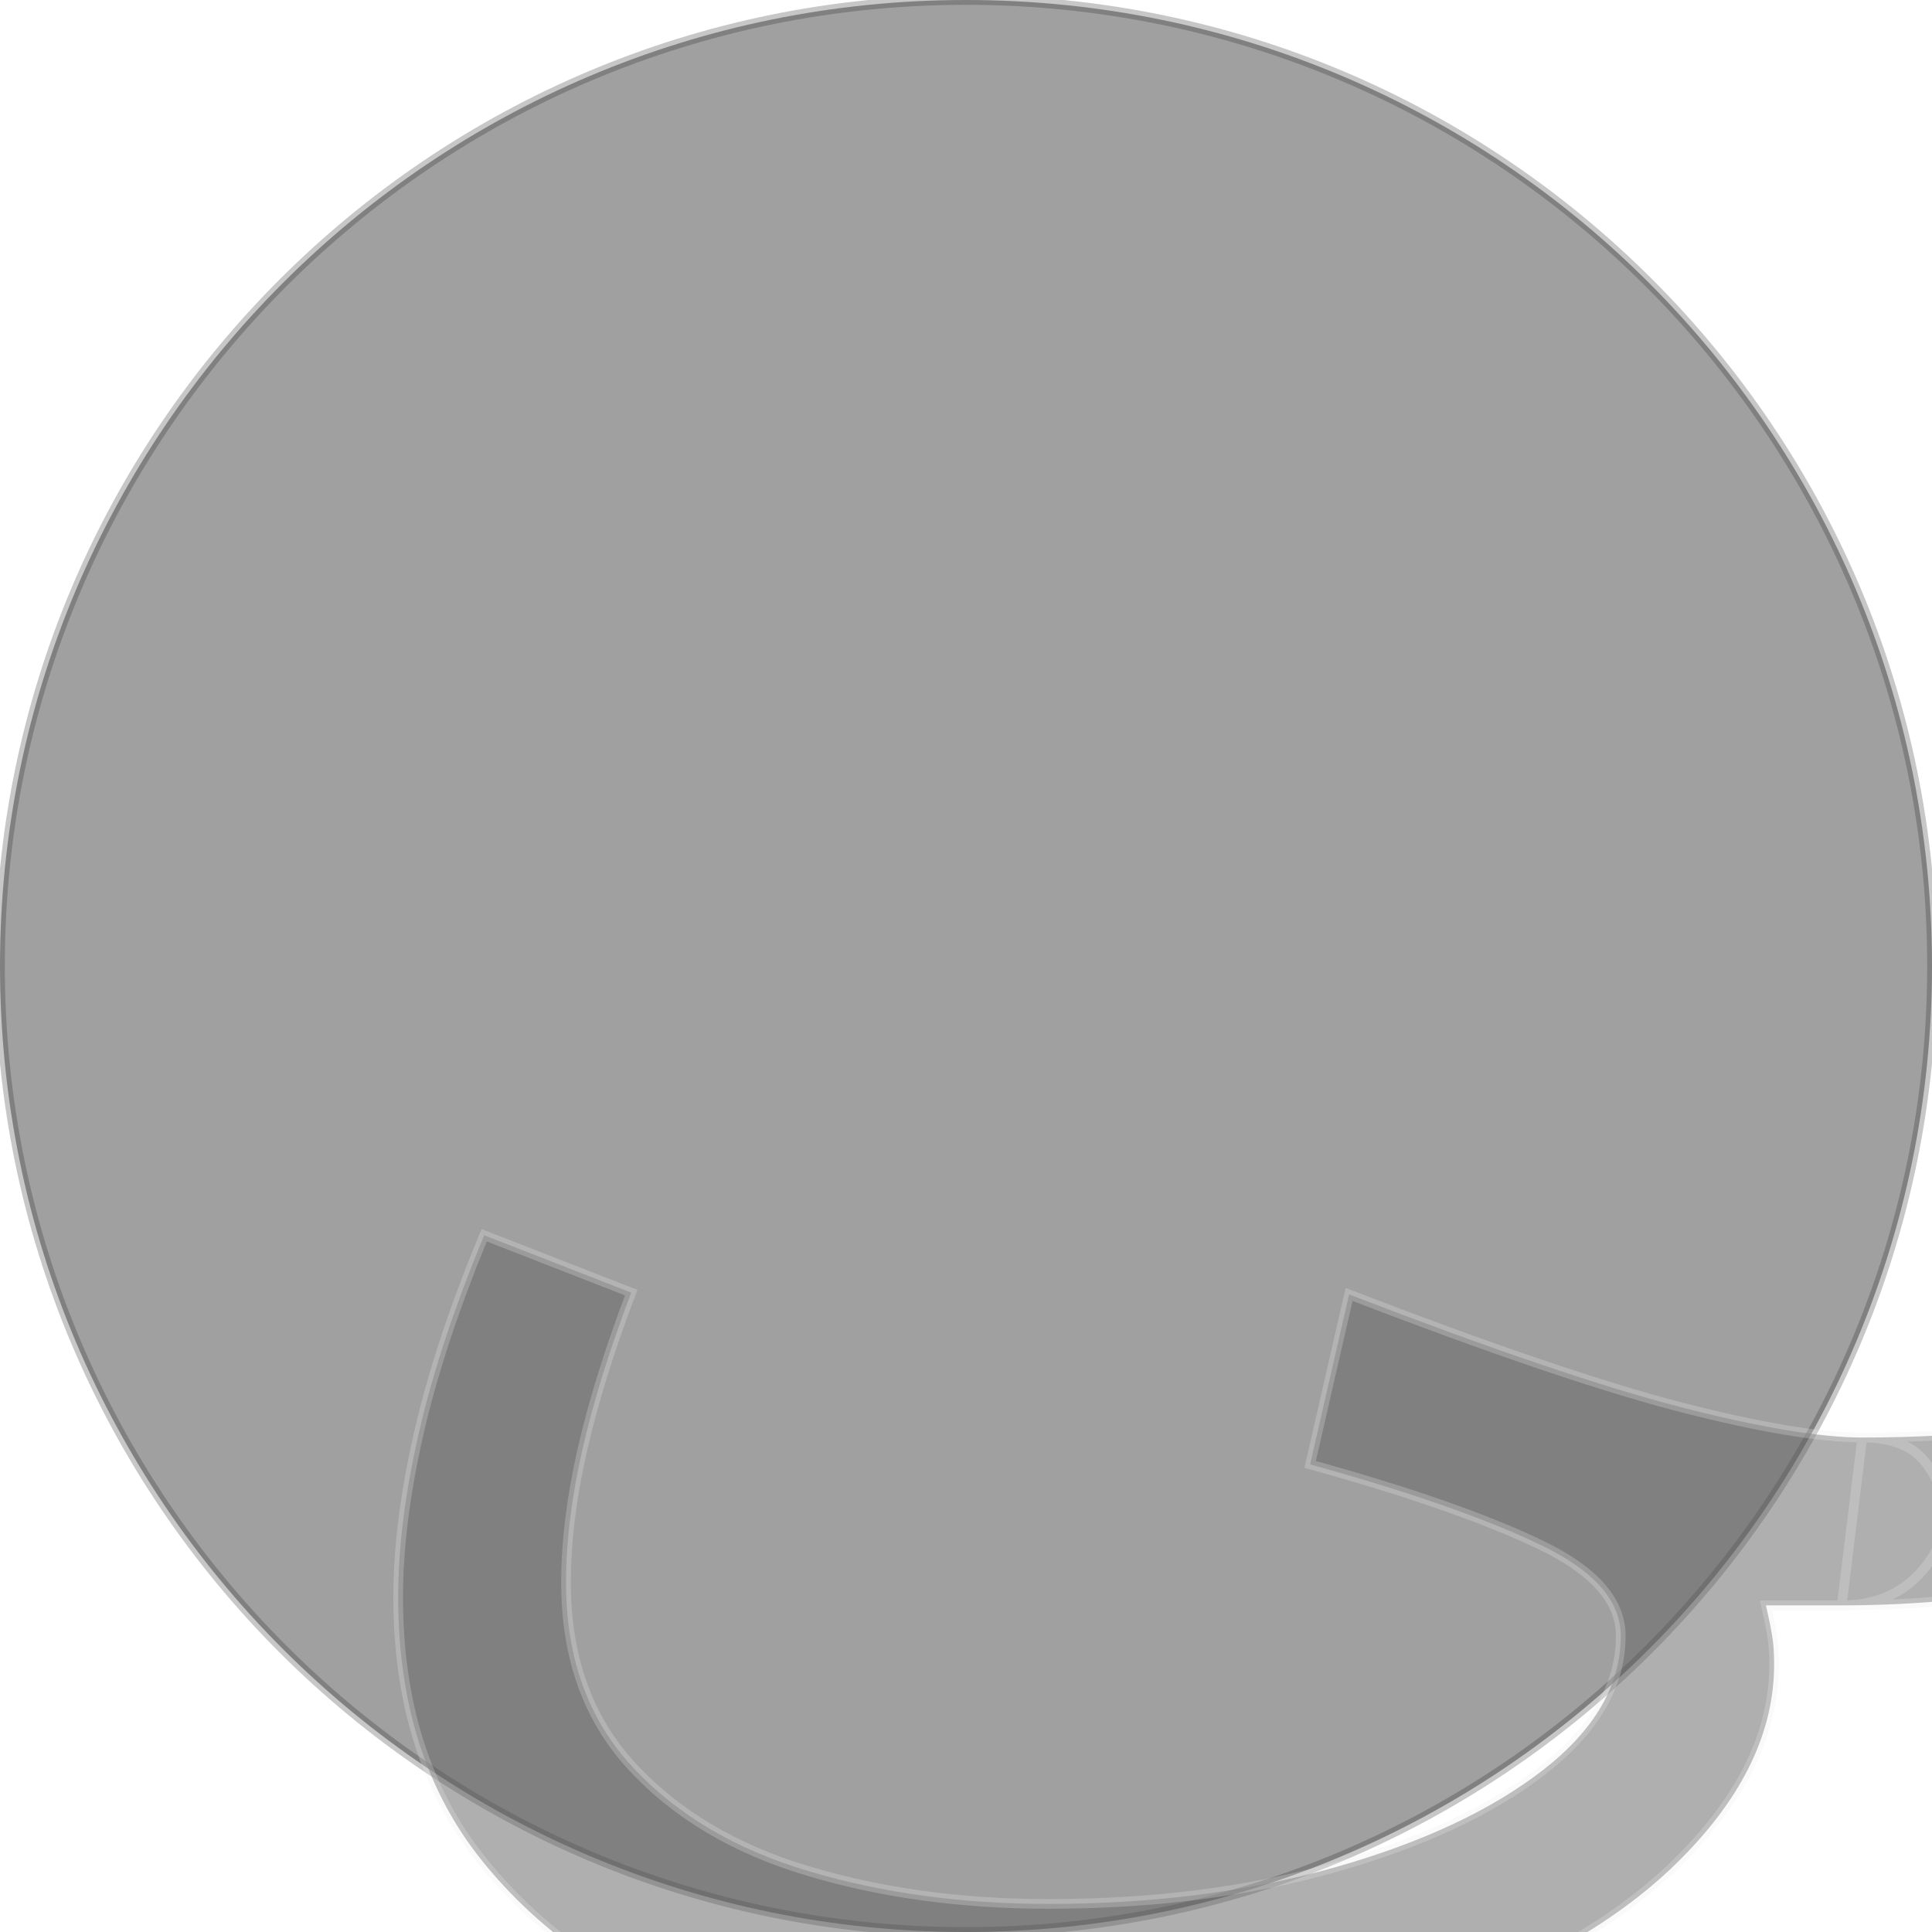
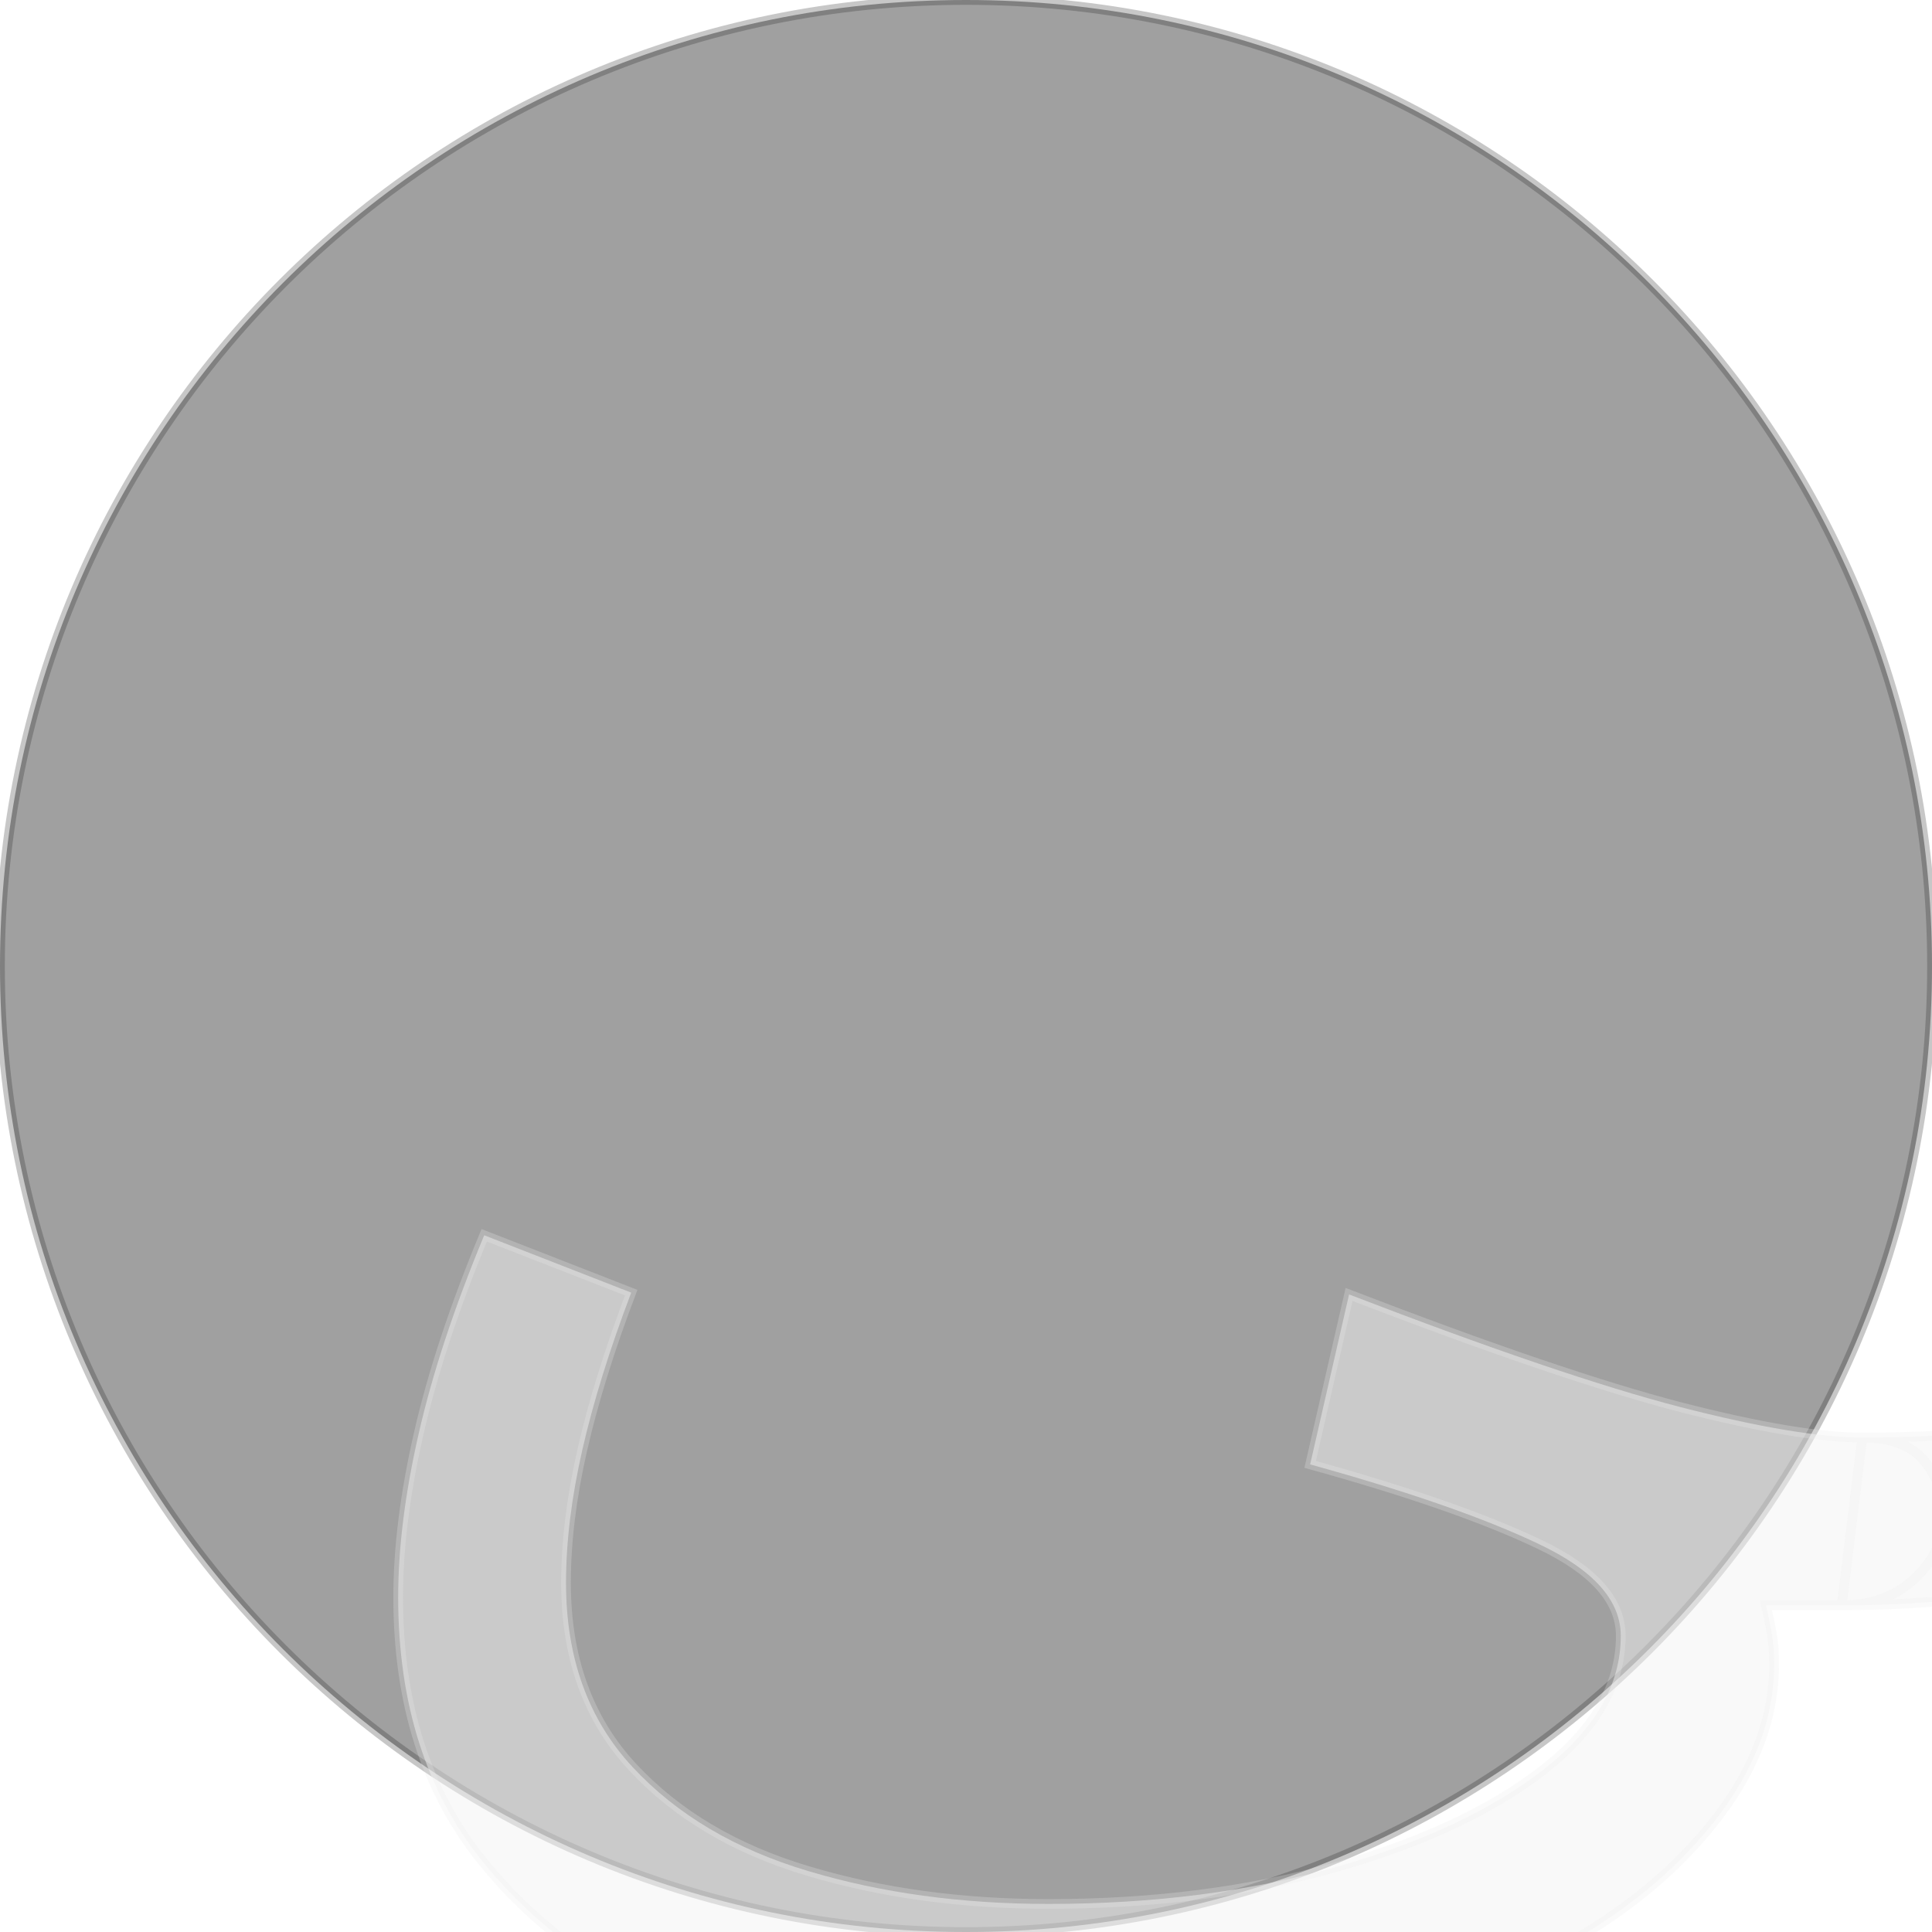
<svg xmlns="http://www.w3.org/2000/svg" width="100mm" height="100mm" viewBox="0 0 100 100" version="1.1" id="svg8">
  <g>
    <circle r="50" cy="50" cx="50" style="         fill:#424242;         fill-opacity:0.5;         fill-rule:evenodd;         stroke:#212121;         stroke-opacity:0.25;         stroke-width:0.5;         " />
-     <text y="82.564" x="17.436" style="         fill:#616161;         fill-opacity:0.5;         stroke:#eeeeee;         stroke-opacity:0.25;         stroke-width:0.5;         font-style:normal;         font-variant:normal;         font-weight:normal;         font-stretch:normal;         font-size:105.833px;         font-family:'FiraCode Nerd Font Mono';" xml:space="preserve">ﱓ</text>
+     <text y="82.564" x="17.436" style="         fill:#f5f5f5;         fill-opacity:0.5;         stroke:#eeeeee;         stroke-opacity:0.25;         stroke-width:0.5;         font-style:normal;         font-variant:normal;         font-weight:normal;         font-stretch:normal;         font-size:105.833px;         font-family:'FiraCode Nerd Font Mono';" xml:space="preserve">ﱓ</text>
  </g>
</svg>
